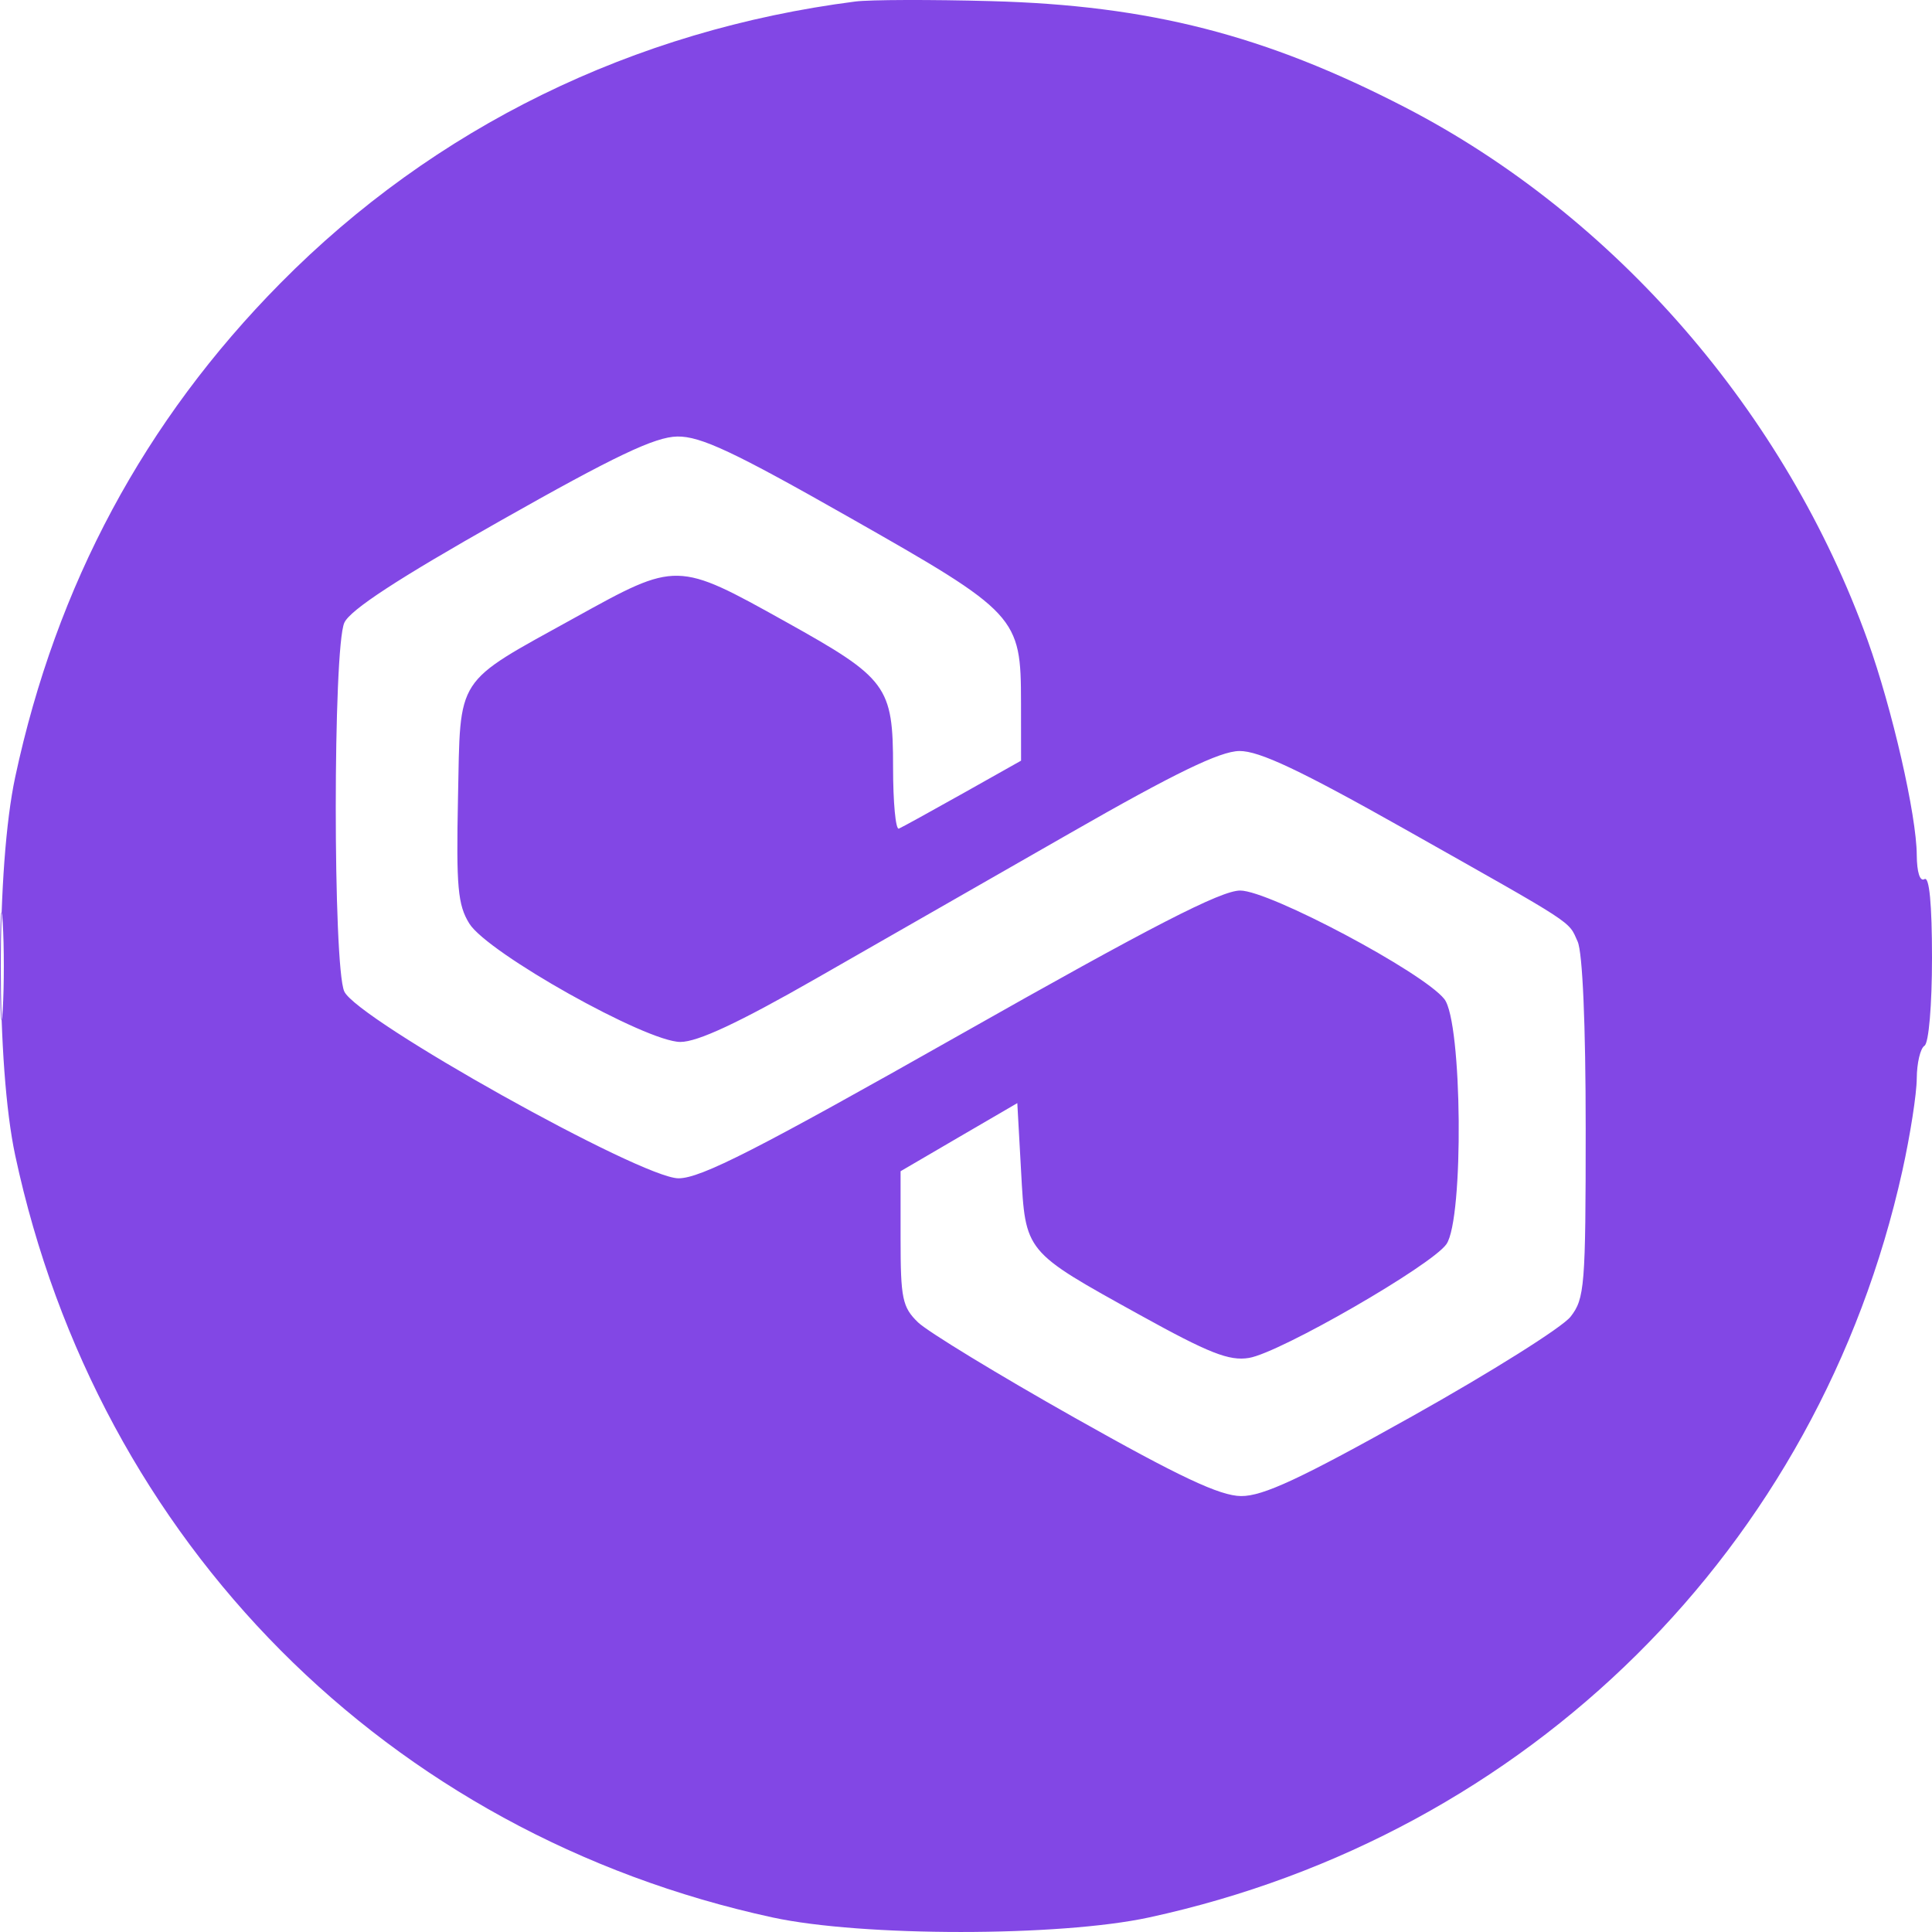
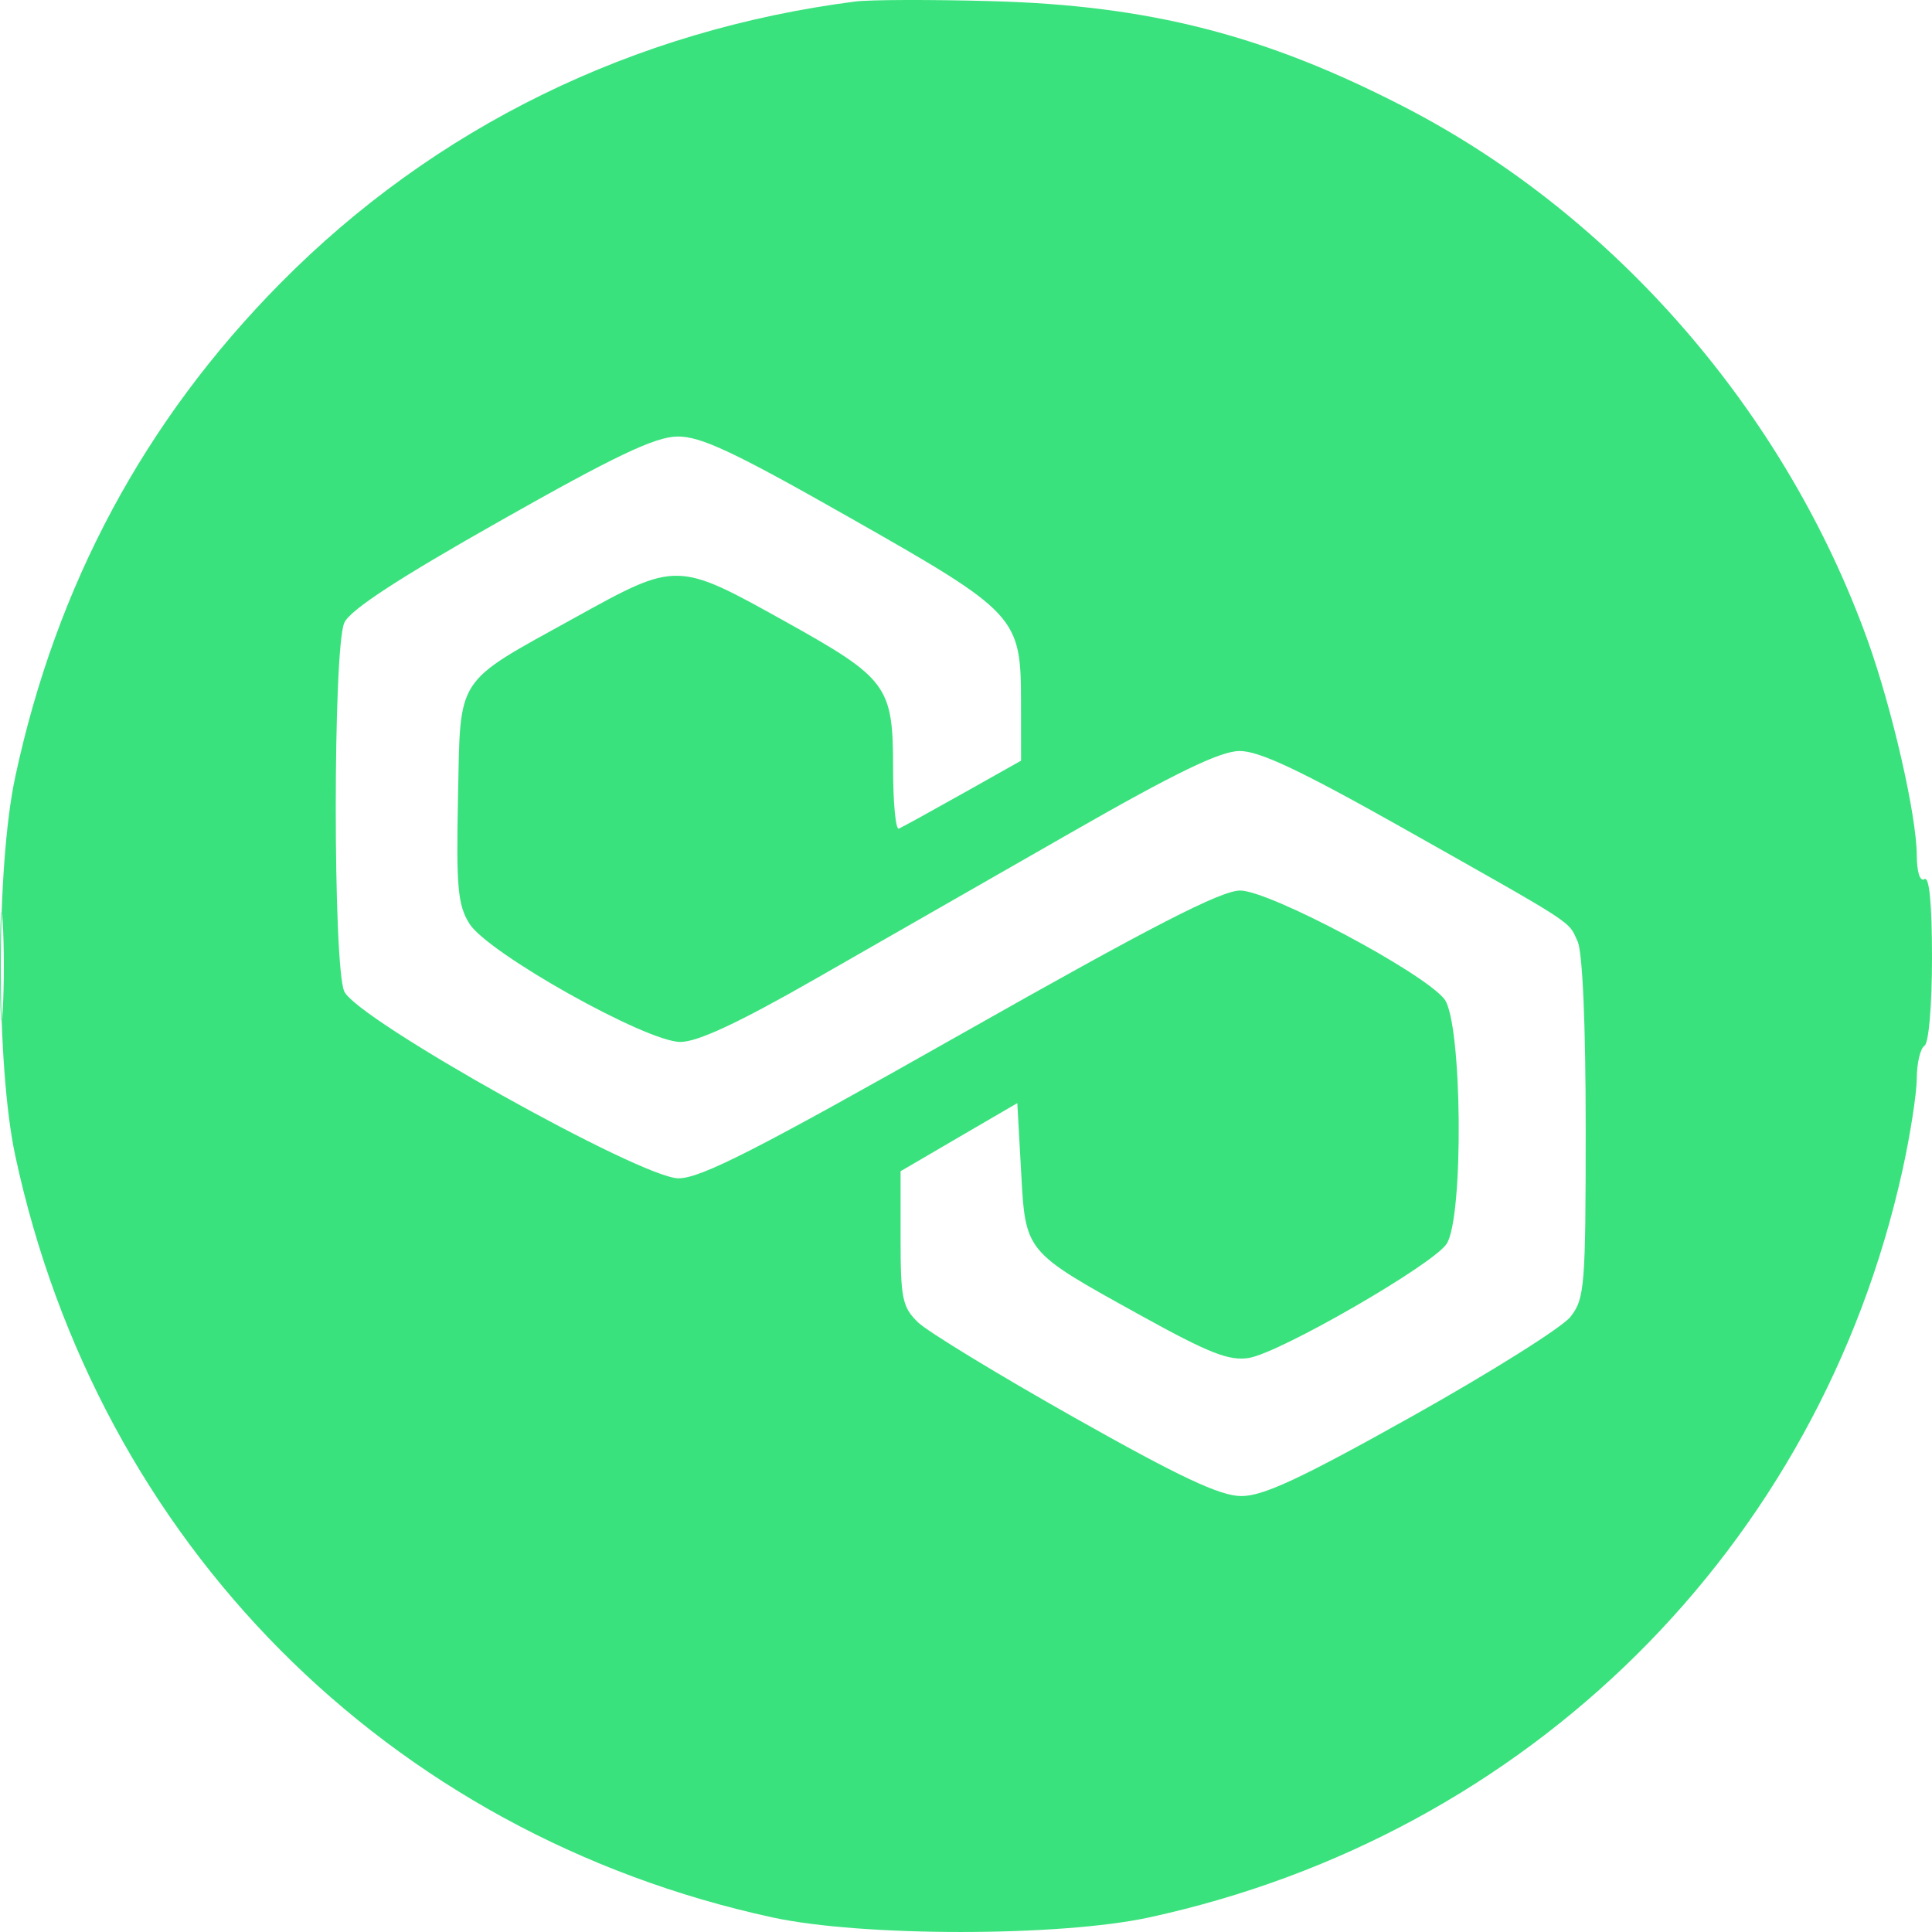
<svg xmlns="http://www.w3.org/2000/svg" width="36" height="36" viewBox="0 0 36 36" fill="none">
-   <path fill-rule="evenodd" clip-rule="evenodd" d="M15.939 0.028C11.8 0.559 8.093 2.374 5.223 5.279C2.693 7.839 1.051 10.897 0.284 14.476C-0.076 16.153 -0.076 19.855 0.284 21.532C1.83 28.747 7.224 34.173 14.396 35.729C16.064 36.09 19.743 36.09 21.41 35.729C28.488 34.194 33.892 28.838 35.448 21.814C35.594 21.155 35.715 20.38 35.716 20.094C35.718 19.808 35.783 19.534 35.86 19.486C35.94 19.436 36 18.729 36 17.846C36 16.847 35.95 16.325 35.86 16.381C35.776 16.433 35.718 16.253 35.716 15.931C35.712 15.189 35.258 13.207 34.802 11.936C33.276 7.689 30.094 4.021 26.18 1.999C23.575 0.653 21.419 0.1 18.465 0.021C17.346 -0.01 16.209 -0.006 15.939 0.028ZM9.327 9.702C7.416 10.782 6.524 11.365 6.416 11.604C6.204 12.072 6.203 18.007 6.415 18.474C6.65 18.994 11.947 21.956 12.643 21.956C13.06 21.956 14.112 21.418 17.9 19.274C21.467 17.254 22.753 16.593 23.11 16.594C23.655 16.595 26.518 18.117 26.913 18.616C27.248 19.038 27.279 22.712 26.952 23.183C26.675 23.58 23.852 25.207 23.273 25.303C22.905 25.364 22.529 25.216 21.239 24.502C19.082 23.308 19.11 23.342 19.026 21.816L18.956 20.555L17.868 21.189L16.781 21.824V23.075C16.781 24.198 16.814 24.357 17.107 24.641C17.287 24.814 18.596 25.612 20.018 26.414C21.979 27.52 22.729 27.873 23.125 27.877C23.532 27.881 24.233 27.555 26.316 26.389C27.783 25.567 29.111 24.733 29.265 24.535C29.528 24.2 29.547 23.965 29.547 21.026C29.547 19.087 29.489 17.749 29.397 17.544C29.218 17.149 29.399 17.268 26.172 15.447C24.231 14.353 23.462 13.99 23.094 13.994C22.733 13.998 21.895 14.404 19.938 15.525C18.471 16.364 16.343 17.582 15.207 18.233C13.767 19.057 13.001 19.415 12.678 19.415C12.041 19.415 9.084 17.756 8.745 17.209C8.53 16.862 8.5 16.528 8.534 14.868C8.582 12.563 8.455 12.758 10.718 11.506C12.615 10.456 12.613 10.456 14.643 11.587C16.535 12.641 16.641 12.784 16.641 14.295C16.641 14.951 16.689 15.466 16.749 15.44C16.809 15.415 17.345 15.119 17.942 14.784L19.026 14.174L19.025 13.09C19.024 11.489 18.962 11.421 15.83 9.643C13.676 8.419 13.055 8.127 12.62 8.134C12.204 8.141 11.457 8.496 9.327 9.702ZM0 18.004C0 18.897 0.023 19.262 0.051 18.816C0.078 18.369 0.078 17.639 0.051 17.193C0.023 16.746 0 17.111 0 18.004Z" fill="#8247E5" />
+   <path fill-rule="evenodd" clip-rule="evenodd" d="M15.939 0.028C11.8 0.559 8.093 2.374 5.223 5.279C2.693 7.839 1.051 10.897 0.284 14.476C-0.076 16.153 -0.076 19.855 0.284 21.532C1.83 28.747 7.224 34.173 14.396 35.729C16.064 36.09 19.743 36.09 21.41 35.729C28.488 34.194 33.892 28.838 35.448 21.814C35.594 21.155 35.715 20.38 35.716 20.094C35.718 19.808 35.783 19.534 35.86 19.486C35.94 19.436 36 18.729 36 17.846C36 16.847 35.95 16.325 35.86 16.381C35.776 16.433 35.718 16.253 35.716 15.931C35.712 15.189 35.258 13.207 34.802 11.936C33.276 7.689 30.094 4.021 26.18 1.999C23.575 0.653 21.419 0.1 18.465 0.021C17.346 -0.01 16.209 -0.006 15.939 0.028ZM9.327 9.702C7.416 10.782 6.524 11.365 6.416 11.604C6.204 12.072 6.203 18.007 6.415 18.474C6.65 18.994 11.947 21.956 12.643 21.956C13.06 21.956 14.112 21.418 17.9 19.274C21.467 17.254 22.753 16.593 23.11 16.594C23.655 16.595 26.518 18.117 26.913 18.616C27.248 19.038 27.279 22.712 26.952 23.183C26.675 23.58 23.852 25.207 23.273 25.303C22.905 25.364 22.529 25.216 21.239 24.502C19.082 23.308 19.11 23.342 19.026 21.816L18.956 20.555L17.868 21.189L16.781 21.824V23.075C16.781 24.198 16.814 24.357 17.107 24.641C17.287 24.814 18.596 25.612 20.018 26.414C21.979 27.52 22.729 27.873 23.125 27.877C23.532 27.881 24.233 27.555 26.316 26.389C27.783 25.567 29.111 24.733 29.265 24.535C29.528 24.2 29.547 23.965 29.547 21.026C29.547 19.087 29.489 17.749 29.397 17.544C29.218 17.149 29.399 17.268 26.172 15.447C24.231 14.353 23.462 13.99 23.094 13.994C22.733 13.998 21.895 14.404 19.938 15.525C18.471 16.364 16.343 17.582 15.207 18.233C13.767 19.057 13.001 19.415 12.678 19.415C12.041 19.415 9.084 17.756 8.745 17.209C8.53 16.862 8.5 16.528 8.534 14.868C8.582 12.563 8.455 12.758 10.718 11.506C12.615 10.456 12.613 10.456 14.643 11.587C16.535 12.641 16.641 12.784 16.641 14.295C16.641 14.951 16.689 15.466 16.749 15.44C16.809 15.415 17.345 15.119 17.942 14.784L19.026 14.174L19.025 13.09C19.024 11.489 18.962 11.421 15.83 9.643C13.676 8.419 13.055 8.127 12.62 8.134C12.204 8.141 11.457 8.496 9.327 9.702ZM0 18.004C0 18.897 0.023 19.262 0.051 18.816C0.078 18.369 0.078 17.639 0.051 17.193C0.023 16.746 0 17.111 0 18.004Z" fill="#3AE27D" />
</svg>
